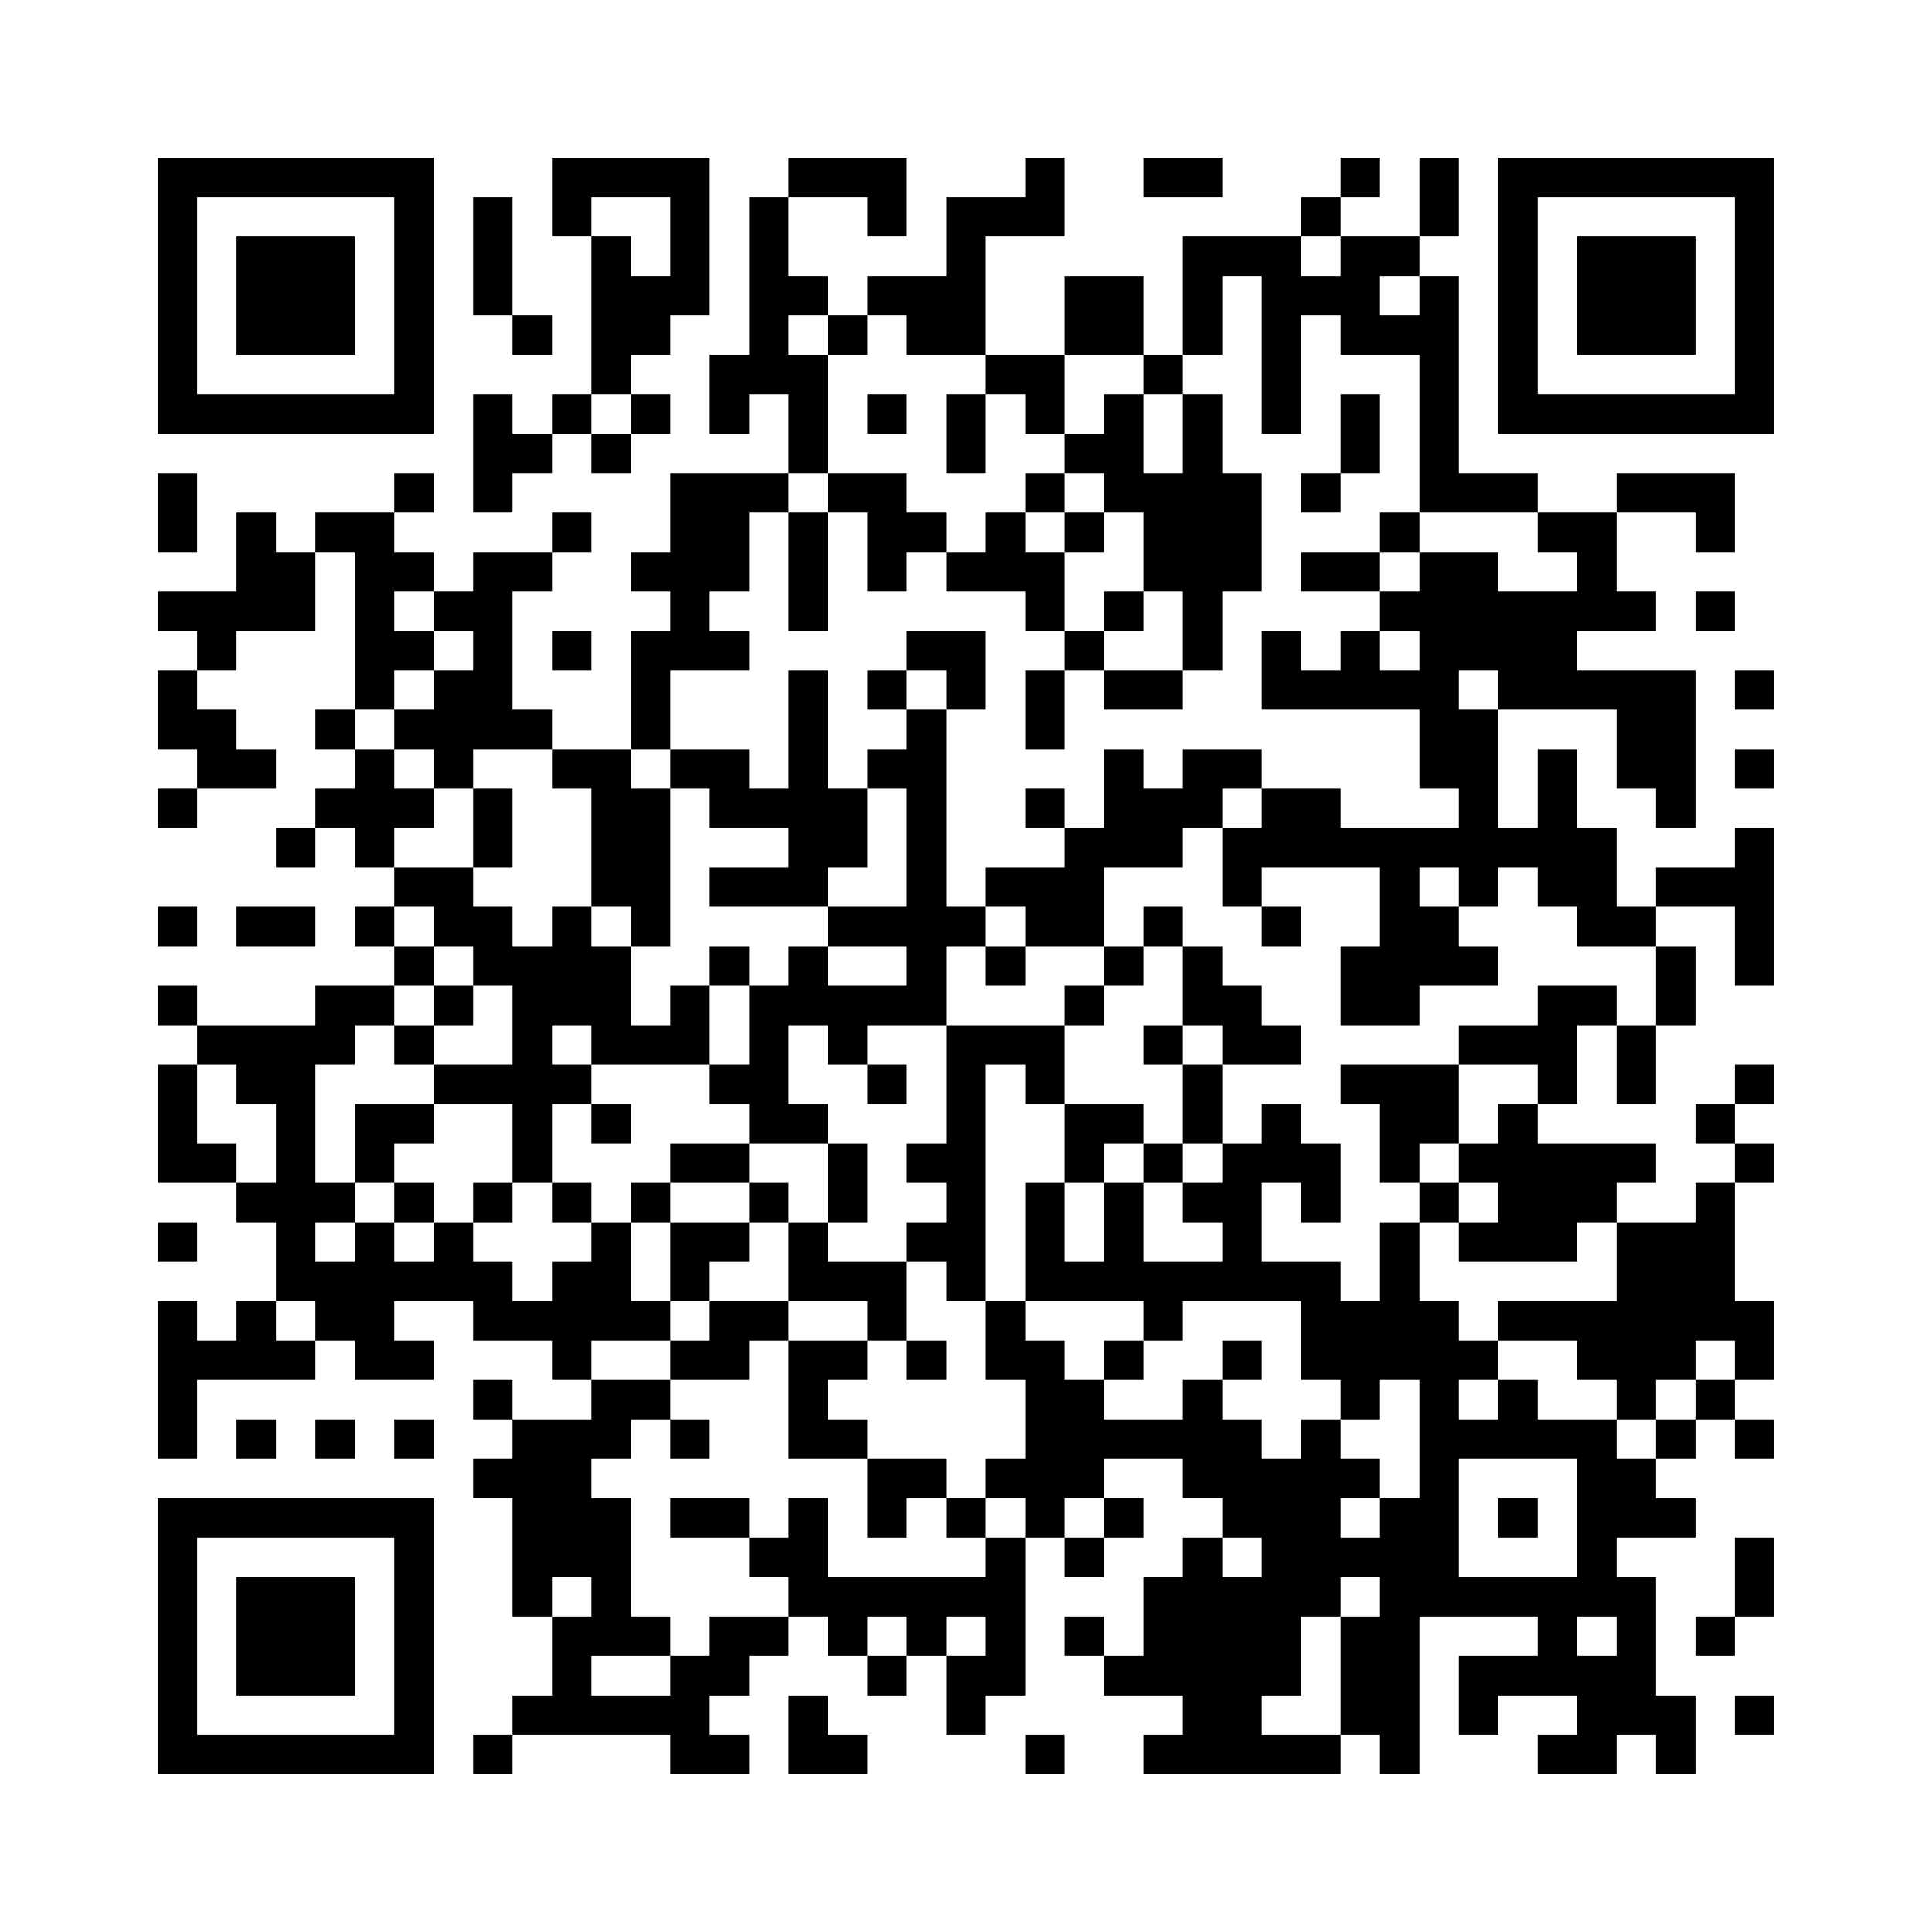
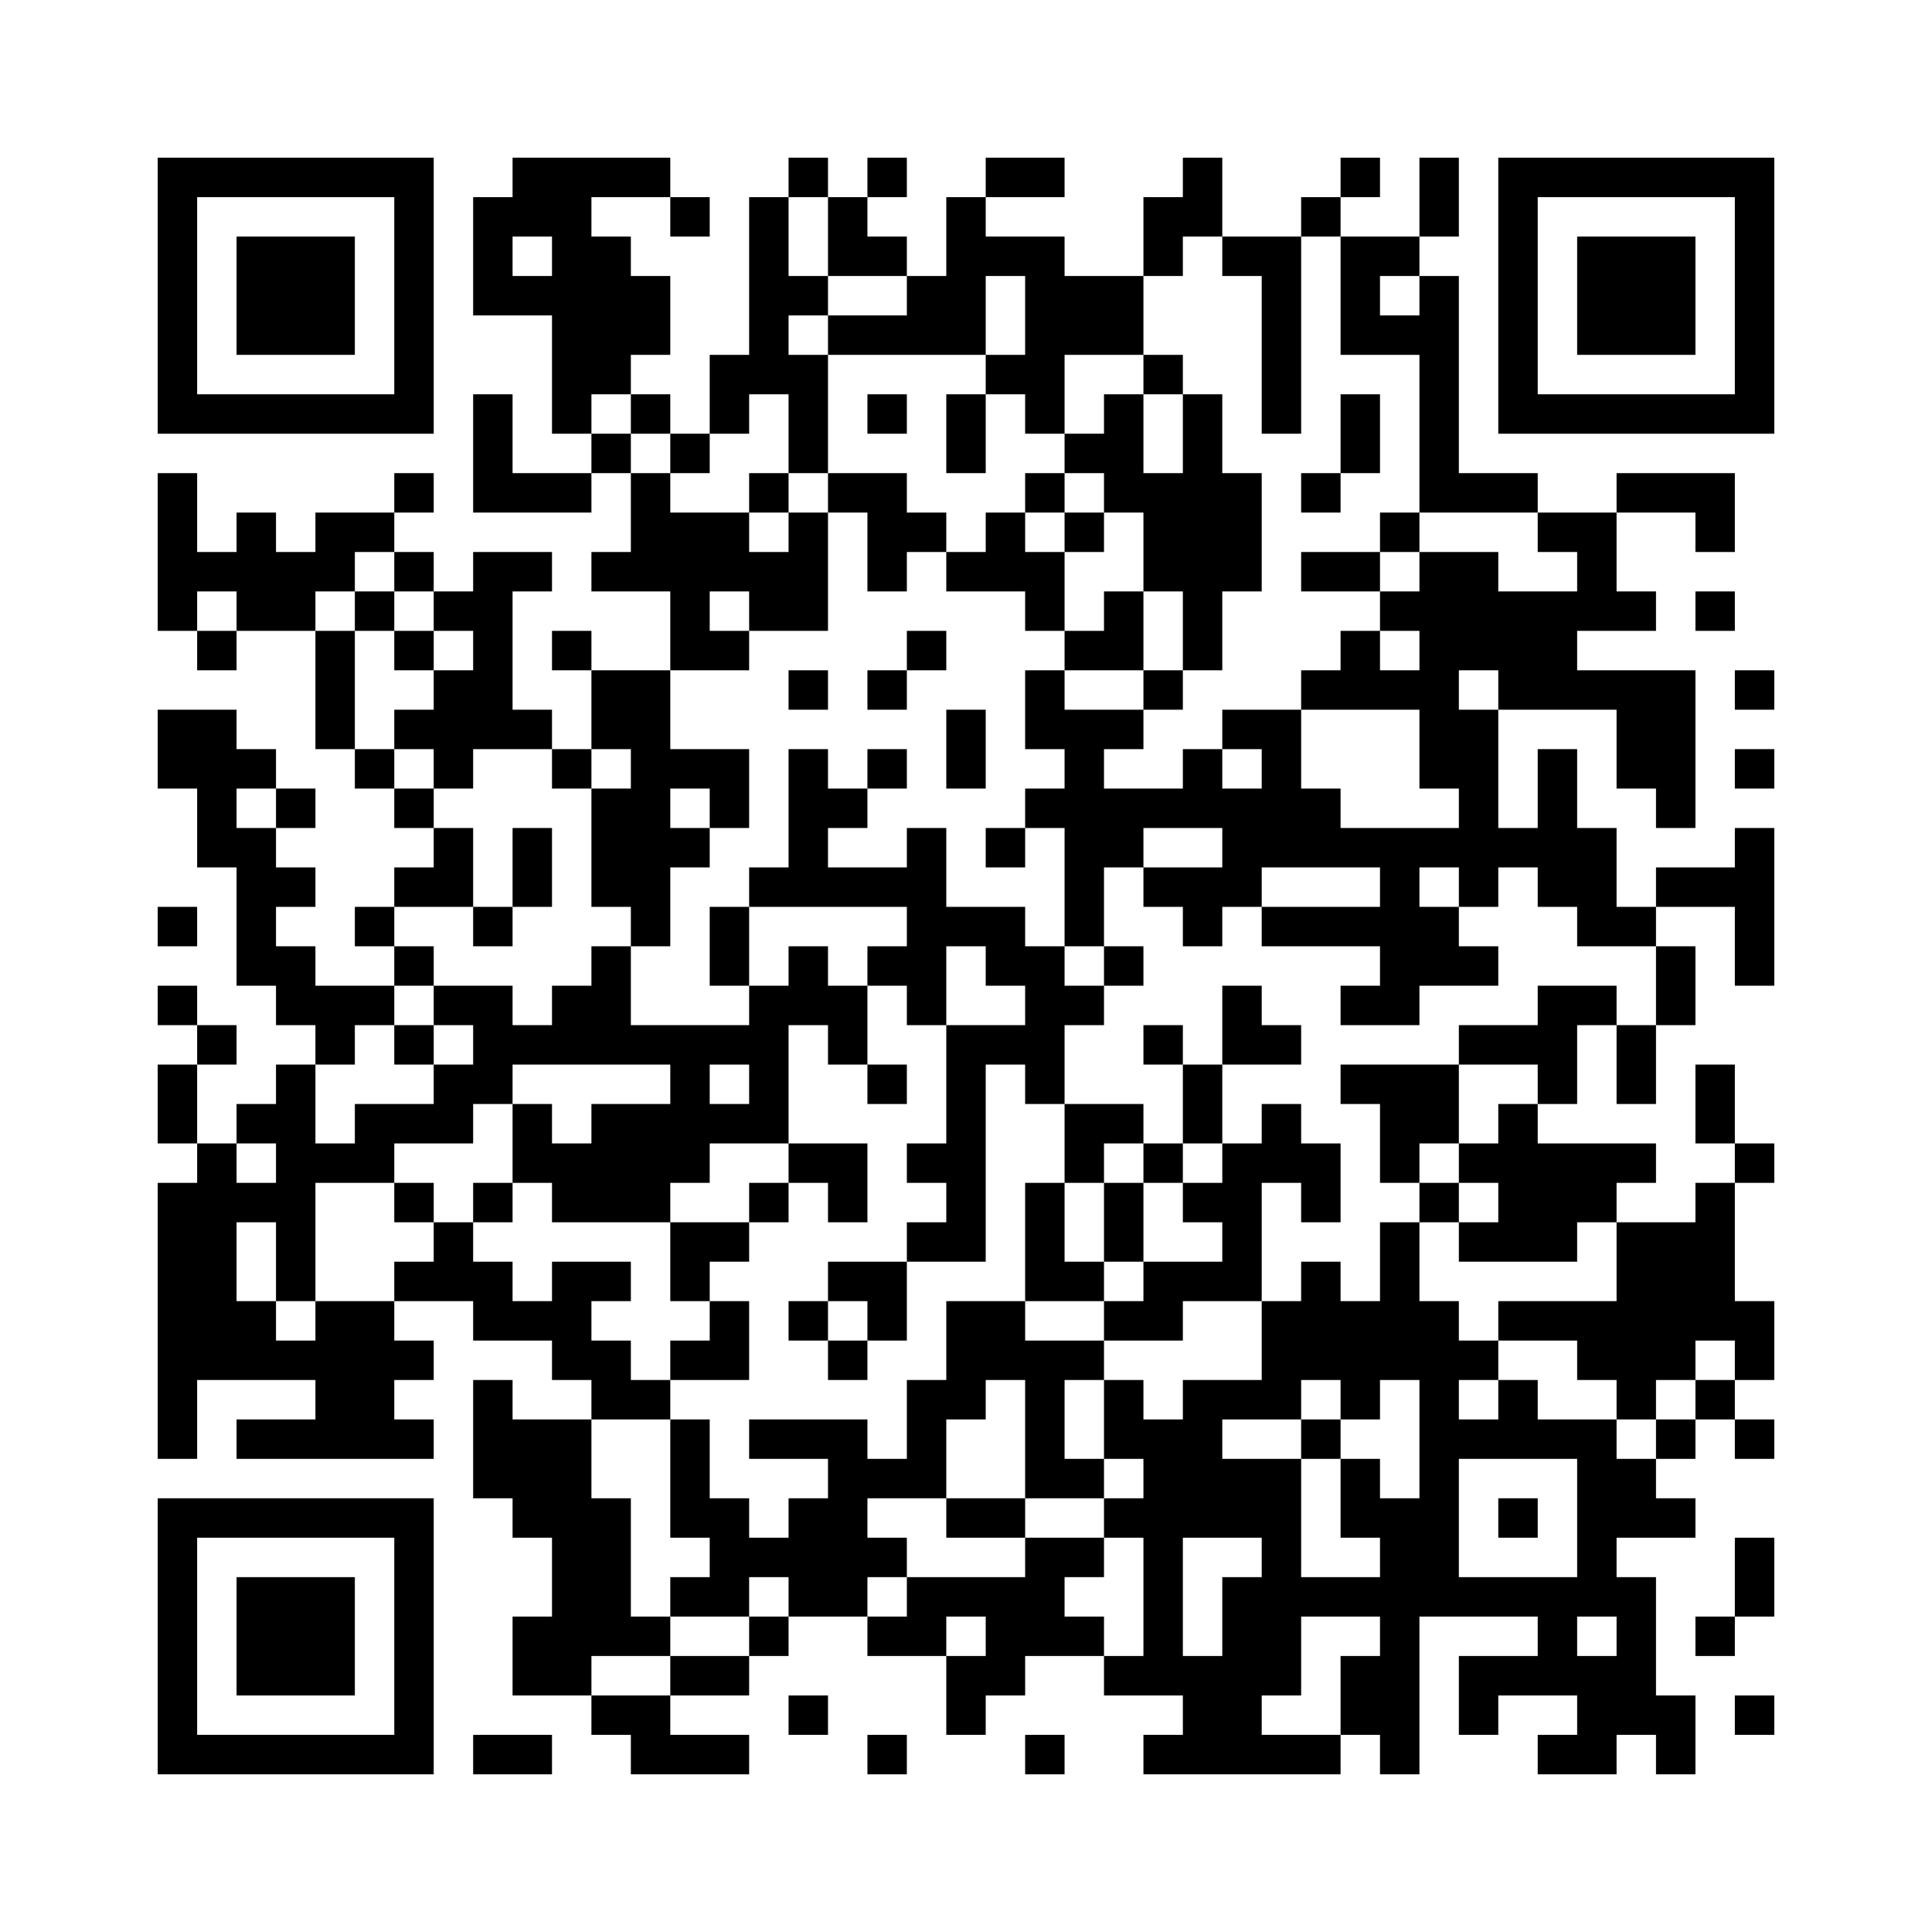
- <svg xmlns="http://www.w3.org/2000/svg" width="49mm" height="49mm" version="1.1" viewBox="0 0 49 49" fill_color="#7A1E2B" back_color="#FFFFFF">
-   <path d="M4,4H5V5H4zM5,4H6V5H5zM6,4H7V5H6zM7,4H8V5H7zM8,4H9V5H8zM9,4H10V5H9zM10,4H11V5H10zM14,4H15V5H14zM15,4H16V5H15zM16,4H17V5H16zM17,4H18V5H17zM20,4H21V5H20zM21,4H22V5H21zM22,4H23V5H22zM26,4H27V5H26zM29,4H30V5H29zM30,4H31V5H30zM34,4H35V5H34zM36,4H37V5H36zM38,4H39V5H38zM39,4H40V5H39zM40,4H41V5H40zM41,4H42V5H41zM42,4H43V5H42zM43,4H44V5H43zM44,4H45V5H44zM4,5H5V6H4zM10,5H11V6H10zM12,5H13V6H12zM14,5H15V6H14zM17,5H18V6H17zM19,5H20V6H19zM22,5H23V6H22zM24,5H25V6H24zM25,5H26V6H25zM26,5H27V6H26zM33,5H34V6H33zM36,5H37V6H36zM38,5H39V6H38zM44,5H45V6H44zM4,6H5V7H4zM6,6H7V7H6zM7,6H8V7H7zM8,6H9V7H8zM10,6H11V7H10zM12,6H13V7H12zM15,6H16V7H15zM17,6H18V7H17zM19,6H20V7H19zM24,6H25V7H24zM30,6H31V7H30zM31,6H32V7H31zM32,6H33V7H32zM34,6H35V7H34zM35,6H36V7H35zM38,6H39V7H38zM40,6H41V7H40zM41,6H42V7H41zM42,6H43V7H42zM44,6H45V7H44zM4,7H5V8H4zM6,7H7V8H6zM7,7H8V8H7zM8,7H9V8H8zM10,7H11V8H10zM12,7H13V8H12zM15,7H16V8H15zM16,7H17V8H16zM17,7H18V8H17zM19,7H20V8H19zM20,7H21V8H20zM22,7H23V8H22zM23,7H24V8H23zM24,7H25V8H24zM27,7H28V8H27zM28,7H29V8H28zM30,7H31V8H30zM32,7H33V8H32zM33,7H34V8H33zM34,7H35V8H34zM36,7H37V8H36zM38,7H39V8H38zM40,7H41V8H40zM41,7H42V8H41zM42,7H43V8H42zM44,7H45V8H44zM4,8H5V9H4zM6,8H7V9H6zM7,8H8V9H7zM8,8H9V9H8zM10,8H11V9H10zM13,8H14V9H13zM15,8H16V9H15zM16,8H17V9H16zM19,8H20V9H19zM21,8H22V9H21zM23,8H24V9H23zM24,8H25V9H24zM27,8H28V9H27zM28,8H29V9H28zM30,8H31V9H30zM32,8H33V9H32zM34,8H35V9H34zM35,8H36V9H35zM36,8H37V9H36zM38,8H39V9H38zM40,8H41V9H40zM41,8H42V9H41zM42,8H43V9H42zM44,8H45V9H44zM4,9H5V10H4zM10,9H11V10H10zM15,9H16V10H15zM18,9H19V10H18zM19,9H20V10H19zM20,9H21V10H20zM25,9H26V10H25zM26,9H27V10H26zM29,9H30V10H29zM32,9H33V10H32zM36,9H37V10H36zM38,9H39V10H38zM44,9H45V10H44zM4,10H5V11H4zM5,10H6V11H5zM6,10H7V11H6zM7,10H8V11H7zM8,10H9V11H8zM9,10H10V11H9zM10,10H11V11H10zM12,10H13V11H12zM14,10H15V11H14zM16,10H17V11H16zM18,10H19V11H18zM20,10H21V11H20zM22,10H23V11H22zM24,10H25V11H24zM26,10H27V11H26zM28,10H29V11H28zM30,10H31V11H30zM32,10H33V11H32zM34,10H35V11H34zM36,10H37V11H36zM38,10H39V11H38zM39,10H40V11H39zM40,10H41V11H40zM41,10H42V11H41zM42,10H43V11H42zM43,10H44V11H43zM44,10H45V11H44zM12,11H13V12H12zM13,11H14V12H13zM15,11H16V12H15zM20,11H21V12H20zM24,11H25V12H24zM27,11H28V12H27zM28,11H29V12H28zM30,11H31V12H30zM34,11H35V12H34zM36,11H37V12H36zM4,12H5V13H4zM10,12H11V13H10zM12,12H13V13H12zM17,12H18V13H17zM18,12H19V13H18zM19,12H20V13H19zM21,12H22V13H21zM22,12H23V13H22zM26,12H27V13H26zM28,12H29V13H28zM29,12H30V13H29zM30,12H31V13H30zM31,12H32V13H31zM33,12H34V13H33zM36,12H37V13H36zM37,12H38V13H37zM38,12H39V13H38zM41,12H42V13H41zM42,12H43V13H42zM43,12H44V13H43zM4,13H5V14H4zM6,13H7V14H6zM8,13H9V14H8zM9,13H10V14H9zM14,13H15V14H14zM17,13H18V14H17zM18,13H19V14H18zM20,13H21V14H20zM22,13H23V14H22zM23,13H24V14H23zM25,13H26V14H25zM27,13H28V14H27zM29,13H30V14H29zM30,13H31V14H30zM31,13H32V14H31zM35,13H36V14H35zM39,13H40V14H39zM40,13H41V14H40zM43,13H44V14H43zM6,14H7V15H6zM7,14H8V15H7zM9,14H10V15H9zM10,14H11V15H10zM12,14H13V15H12zM13,14H14V15H13zM16,14H17V15H16zM17,14H18V15H17zM18,14H19V15H18zM20,14H21V15H20zM22,14H23V15H22zM24,14H25V15H24zM25,14H26V15H25zM26,14H27V15H26zM29,14H30V15H29zM30,14H31V15H30zM31,14H32V15H31zM33,14H34V15H33zM34,14H35V15H34zM36,14H37V15H36zM37,14H38V15H37zM40,14H41V15H40zM4,15H5V16H4zM5,15H6V16H5zM6,15H7V16H6zM7,15H8V16H7zM9,15H10V16H9zM11,15H12V16H11zM12,15H13V16H12zM17,15H18V16H17zM20,15H21V16H20zM26,15H27V16H26zM28,15H29V16H28zM30,15H31V16H30zM35,15H36V16H35zM36,15H37V16H36zM37,15H38V16H37zM38,15H39V16H38zM39,15H40V16H39zM40,15H41V16H40zM41,15H42V16H41zM43,15H44V16H43zM5,16H6V17H5zM9,16H10V17H9zM10,16H11V17H10zM12,16H13V17H12zM14,16H15V17H14zM16,16H17V17H16zM17,16H18V17H17zM18,16H19V17H18zM23,16H24V17H23zM24,16H25V17H24zM27,16H28V17H27zM30,16H31V17H30zM32,16H33V17H32zM34,16H35V17H34zM36,16H37V17H36zM37,16H38V17H37zM38,16H39V17H38zM39,16H40V17H39zM4,17H5V18H4zM9,17H10V18H9zM11,17H12V18H11zM12,17H13V18H12zM16,17H17V18H16zM20,17H21V18H20zM22,17H23V18H22zM24,17H25V18H24zM26,17H27V18H26zM28,17H29V18H28zM29,17H30V18H29zM32,17H33V18H32zM33,17H34V18H33zM34,17H35V18H34zM35,17H36V18H35zM36,17H37V18H36zM38,17H39V18H38zM39,17H40V18H39zM40,17H41V18H40zM41,17H42V18H41zM42,17H43V18H42zM44,17H45V18H44zM4,18H5V19H4zM5,18H6V19H5zM8,18H9V19H8zM10,18H11V19H10zM11,18H12V19H11zM12,18H13V19H12zM13,18H14V19H13zM16,18H17V19H16zM20,18H21V19H20zM23,18H24V19H23zM26,18H27V19H26zM36,18H37V19H36zM37,18H38V19H37zM41,18H42V19H41zM42,18H43V19H42zM5,19H6V20H5zM6,19H7V20H6zM9,19H10V20H9zM11,19H12V20H11zM14,19H15V20H14zM15,19H16V20H15zM17,19H18V20H17zM18,19H19V20H18zM20,19H21V20H20zM22,19H23V20H22zM23,19H24V20H23zM28,19H29V20H28zM30,19H31V20H30zM31,19H32V20H31zM36,19H37V20H36zM37,19H38V20H37zM39,19H40V20H39zM41,19H42V20H41zM42,19H43V20H42zM44,19H45V20H44zM4,20H5V21H4zM8,20H9V21H8zM9,20H10V21H9zM10,20H11V21H10zM12,20H13V21H12zM15,20H16V21H15zM16,20H17V21H16zM18,20H19V21H18zM19,20H20V21H19zM20,20H21V21H20zM21,20H22V21H21zM23,20H24V21H23zM26,20H27V21H26zM28,20H29V21H28zM29,20H30V21H29zM30,20H31V21H30zM32,20H33V21H32zM33,20H34V21H33zM37,20H38V21H37zM39,20H40V21H39zM42,20H43V21H42zM7,21H8V22H7zM9,21H10V22H9zM12,21H13V22H12zM15,21H16V22H15zM16,21H17V22H16zM20,21H21V22H20zM21,21H22V22H21zM23,21H24V22H23zM27,21H28V22H27zM28,21H29V22H28zM29,21H30V22H29zM31,21H32V22H31zM32,21H33V22H32zM33,21H34V22H33zM34,21H35V22H34zM35,21H36V22H35zM36,21H37V22H36zM37,21H38V22H37zM38,21H39V22H38zM39,21H40V22H39zM40,21H41V22H40zM44,21H45V22H44zM10,22H11V23H10zM11,22H12V23H11zM15,22H16V23H15zM16,22H17V23H16zM18,22H19V23H18zM19,22H20V23H19zM20,22H21V23H20zM23,22H24V23H23zM25,22H26V23H25zM26,22H27V23H26zM27,22H28V23H27zM31,22H32V23H31zM35,22H36V23H35zM37,22H38V23H37zM39,22H40V23H39zM40,22H41V23H40zM42,22H43V23H42zM43,22H44V23H43zM44,22H45V23H44zM4,23H5V24H4zM6,23H7V24H6zM7,23H8V24H7zM9,23H10V24H9zM11,23H12V24H11zM12,23H13V24H12zM14,23H15V24H14zM16,23H17V24H16zM21,23H22V24H21zM22,23H23V24H22zM23,23H24V24H23zM24,23H25V24H24zM26,23H27V24H26zM27,23H28V24H27zM29,23H30V24H29zM32,23H33V24H32zM35,23H36V24H35zM36,23H37V24H36zM40,23H41V24H40zM41,23H42V24H41zM44,23H45V24H44zM10,24H11V25H10zM12,24H13V25H12zM13,24H14V25H13zM14,24H15V25H14zM15,24H16V25H15zM18,24H19V25H18zM20,24H21V25H20zM23,24H24V25H23zM25,24H26V25H25zM28,24H29V25H28zM30,24H31V25H30zM34,24H35V25H34zM35,24H36V25H35zM36,24H37V25H36zM37,24H38V25H37zM42,24H43V25H42zM44,24H45V25H44zM4,25H5V26H4zM8,25H9V26H8zM9,25H10V26H9zM11,25H12V26H11zM13,25H14V26H13zM14,25H15V26H14zM15,25H16V26H15zM17,25H18V26H17zM19,25H20V26H19zM20,25H21V26H20zM21,25H22V26H21zM22,25H23V26H22zM23,25H24V26H23zM27,25H28V26H27zM30,25H31V26H30zM31,25H32V26H31zM34,25H35V26H34zM35,25H36V26H35zM39,25H40V26H39zM40,25H41V26H40zM42,25H43V26H42zM5,26H6V27H5zM6,26H7V27H6zM7,26H8V27H7zM8,26H9V27H8zM10,26H11V27H10zM13,26H14V27H13zM15,26H16V27H15zM16,26H17V27H16zM17,26H18V27H17zM19,26H20V27H19zM21,26H22V27H21zM24,26H25V27H24zM25,26H26V27H25zM26,26H27V27H26zM29,26H30V27H29zM31,26H32V27H31zM32,26H33V27H32zM37,26H38V27H37zM38,26H39V27H38zM39,26H40V27H39zM41,26H42V27H41zM4,27H5V28H4zM6,27H7V28H6zM7,27H8V28H7zM11,27H12V28H11zM12,27H13V28H12zM13,27H14V28H13zM14,27H15V28H14zM18,27H19V28H18zM19,27H20V28H19zM22,27H23V28H22zM24,27H25V28H24zM26,27H27V28H26zM30,27H31V28H30zM34,27H35V28H34zM35,27H36V28H35zM36,27H37V28H36zM39,27H40V28H39zM41,27H42V28H41zM44,27H45V28H44zM4,28H5V29H4zM7,28H8V29H7zM9,28H10V29H9zM10,28H11V29H10zM13,28H14V29H13zM15,28H16V29H15zM19,28H20V29H19zM20,28H21V29H20zM24,28H25V29H24zM27,28H28V29H27zM28,28H29V29H28zM30,28H31V29H30zM32,28H33V29H32zM35,28H36V29H35zM36,28H37V29H36zM38,28H39V29H38zM43,28H44V29H43zM4,29H5V30H4zM5,29H6V30H5zM7,29H8V30H7zM9,29H10V30H9zM13,29H14V30H13zM17,29H18V30H17zM18,29H19V30H18zM21,29H22V30H21zM23,29H24V30H23zM24,29H25V30H24zM27,29H28V30H27zM29,29H30V30H29zM31,29H32V30H31zM32,29H33V30H32zM33,29H34V30H33zM35,29H36V30H35zM37,29H38V30H37zM38,29H39V30H38zM39,29H40V30H39zM40,29H41V30H40zM41,29H42V30H41zM44,29H45V30H44zM6,30H7V31H6zM7,30H8V31H7zM8,30H9V31H8zM10,30H11V31H10zM12,30H13V31H12zM14,30H15V31H14zM16,30H17V31H16zM19,30H20V31H19zM21,30H22V31H21zM24,30H25V31H24zM26,30H27V31H26zM28,30H29V31H28zM30,30H31V31H30zM31,30H32V31H31zM33,30H34V31H33zM36,30H37V31H36zM38,30H39V31H38zM39,30H40V31H39zM40,30H41V31H40zM43,30H44V31H43zM4,31H5V32H4zM7,31H8V32H7zM9,31H10V32H9zM11,31H12V32H11zM15,31H16V32H15zM17,31H18V32H17zM18,31H19V32H18zM20,31H21V32H20zM23,31H24V32H23zM24,31H25V32H24zM26,31H27V32H26zM28,31H29V32H28zM31,31H32V32H31zM35,31H36V32H35zM37,31H38V32H37zM38,31H39V32H38zM39,31H40V32H39zM41,31H42V32H41zM42,31H43V32H42zM43,31H44V32H43zM7,32H8V33H7zM8,32H9V33H8zM9,32H10V33H9zM10,32H11V33H10zM11,32H12V33H11zM12,32H13V33H12zM14,32H15V33H14zM15,32H16V33H15zM17,32H18V33H17zM20,32H21V33H20zM21,32H22V33H21zM22,32H23V33H22zM24,32H25V33H24zM26,32H27V33H26zM27,32H28V33H27zM28,32H29V33H28zM29,32H30V33H29zM30,32H31V33H30zM31,32H32V33H31zM32,32H33V33H32zM33,32H34V33H33zM35,32H36V33H35zM41,32H42V33H41zM42,32H43V33H42zM43,32H44V33H43zM4,33H5V34H4zM6,33H7V34H6zM8,33H9V34H8zM9,33H10V34H9zM12,33H13V34H12zM13,33H14V34H13zM14,33H15V34H14zM15,33H16V34H15zM16,33H17V34H16zM18,33H19V34H18zM19,33H20V34H19zM22,33H23V34H22zM25,33H26V34H25zM29,33H30V34H29zM33,33H34V34H33zM34,33H35V34H34zM35,33H36V34H35zM36,33H37V34H36zM38,33H39V34H38zM39,33H40V34H39zM40,33H41V34H40zM41,33H42V34H41zM42,33H43V34H42zM43,33H44V34H43zM44,33H45V34H44zM4,34H5V35H4zM5,34H6V35H5zM6,34H7V35H6zM7,34H8V35H7zM9,34H10V35H9zM10,34H11V35H10zM14,34H15V35H14zM17,34H18V35H17zM18,34H19V35H18zM20,34H21V35H20zM21,34H22V35H21zM23,34H24V35H23zM25,34H26V35H25zM26,34H27V35H26zM28,34H29V35H28zM31,34H32V35H31zM33,34H34V35H33zM34,34H35V35H34zM35,34H36V35H35zM36,34H37V35H36zM37,34H38V35H37zM40,34H41V35H40zM41,34H42V35H41zM42,34H43V35H42zM44,34H45V35H44zM4,35H5V36H4zM12,35H13V36H12zM15,35H16V36H15zM16,35H17V36H16zM20,35H21V36H20zM26,35H27V36H26zM27,35H28V36H27zM30,35H31V36H30zM34,35H35V36H34zM36,35H37V36H36zM38,35H39V36H38zM41,35H42V36H41zM43,35H44V36H43zM4,36H5V37H4zM6,36H7V37H6zM8,36H9V37H8zM10,36H11V37H10zM13,36H14V37H13zM14,36H15V37H14zM15,36H16V37H15zM17,36H18V37H17zM20,36H21V37H20zM21,36H22V37H21zM26,36H27V37H26zM27,36H28V37H27zM28,36H29V37H28zM29,36H30V37H29zM30,36H31V37H30zM31,36H32V37H31zM33,36H34V37H33zM36,36H37V37H36zM37,36H38V37H37zM38,36H39V37H38zM39,36H40V37H39zM40,36H41V37H40zM42,36H43V37H42zM44,36H45V37H44zM12,37H13V38H12zM13,37H14V38H13zM14,37H15V38H14zM22,37H23V38H22zM23,37H24V38H23zM25,37H26V38H25zM26,37H27V38H26zM27,37H28V38H27zM30,37H31V38H30zM31,37H32V38H31zM32,37H33V38H32zM33,37H34V38H33zM34,37H35V38H34zM36,37H37V38H36zM40,37H41V38H40zM41,37H42V38H41zM4,38H5V39H4zM5,38H6V39H5zM6,38H7V39H6zM7,38H8V39H7zM8,38H9V39H8zM9,38H10V39H9zM10,38H11V39H10zM13,38H14V39H13zM14,38H15V39H14zM15,38H16V39H15zM17,38H18V39H17zM18,38H19V39H18zM20,38H21V39H20zM22,38H23V39H22zM24,38H25V39H24zM26,38H27V39H26zM28,38H29V39H28zM31,38H32V39H31zM32,38H33V39H32zM33,38H34V39H33zM35,38H36V39H35zM36,38H37V39H36zM38,38H39V39H38zM40,38H41V39H40zM41,38H42V39H41zM42,38H43V39H42zM4,39H5V40H4zM10,39H11V40H10zM13,39H14V40H13zM14,39H15V40H14zM15,39H16V40H15zM19,39H20V40H19zM20,39H21V40H20zM25,39H26V40H25zM27,39H28V40H27zM30,39H31V40H30zM32,39H33V40H32zM33,39H34V40H33zM34,39H35V40H34zM35,39H36V40H35zM36,39H37V40H36zM40,39H41V40H40zM44,39H45V40H44zM4,40H5V41H4zM6,40H7V41H6zM7,40H8V41H7zM8,40H9V41H8zM10,40H11V41H10zM13,40H14V41H13zM15,40H16V41H15zM20,40H21V41H20zM21,40H22V41H21zM22,40H23V41H22zM23,40H24V41H23zM24,40H25V41H24zM25,40H26V41H25zM29,40H30V41H29zM30,40H31V41H30zM31,40H32V41H31zM32,40H33V41H32zM33,40H34V41H33zM35,40H36V41H35zM36,40H37V41H36zM37,40H38V41H37zM38,40H39V41H38zM39,40H40V41H39zM40,40H41V41H40zM41,40H42V41H41zM44,40H45V41H44zM4,41H5V42H4zM6,41H7V42H6zM7,41H8V42H7zM8,41H9V42H8zM10,41H11V42H10zM14,41H15V42H14zM15,41H16V42H15zM16,41H17V42H16zM18,41H19V42H18zM19,41H20V42H19zM21,41H22V42H21zM23,41H24V42H23zM25,41H26V42H25zM27,41H28V42H27zM29,41H30V42H29zM30,41H31V42H30zM31,41H32V42H31zM32,41H33V42H32zM34,41H35V42H34zM35,41H36V42H35zM39,41H40V42H39zM41,41H42V42H41zM43,41H44V42H43zM4,42H5V43H4zM6,42H7V43H6zM7,42H8V43H7zM8,42H9V43H8zM10,42H11V43H10zM14,42H15V43H14zM17,42H18V43H17zM18,42H19V43H18zM22,42H23V43H22zM24,42H25V43H24zM25,42H26V43H25zM28,42H29V43H28zM29,42H30V43H29zM30,42H31V43H30zM31,42H32V43H31zM32,42H33V43H32zM34,42H35V43H34zM35,42H36V43H35zM37,42H38V43H37zM38,42H39V43H38zM39,42H40V43H39zM40,42H41V43H40zM41,42H42V43H41zM4,43H5V44H4zM10,43H11V44H10zM13,43H14V44H13zM14,43H15V44H14zM15,43H16V44H15zM16,43H17V44H16zM17,43H18V44H17zM20,43H21V44H20zM24,43H25V44H24zM30,43H31V44H30zM31,43H32V44H31zM34,43H35V44H34zM35,43H36V44H35zM37,43H38V44H37zM40,43H41V44H40zM41,43H42V44H41zM42,43H43V44H42zM44,43H45V44H44zM4,44H5V45H4zM5,44H6V45H5zM6,44H7V45H6zM7,44H8V45H7zM8,44H9V45H8zM9,44H10V45H9zM10,44H11V45H10zM12,44H13V45H12zM17,44H18V45H17zM18,44H19V45H18zM20,44H21V45H20zM21,44H22V45H21zM26,44H27V45H26zM29,44H30V45H29zM30,44H31V45H30zM31,44H32V45H31zM32,44H33V45H32zM33,44H34V45H33zM35,44H36V45H35zM39,44H40V45H39zM40,44H41V45H40zM42,44H43V45H42z" id="qr-path" fill="#000000" fill-opacity="1" fill-rule="nonzero" stroke="none" />
+ <svg xmlns="http://www.w3.org/2000/svg" width="49mm" height="49mm" version="1.1" viewBox="0 0 49 49" fill_color="#000000" back_color="#FFFFFF">
+   <path d="M4,4H5V5H4zM5,4H6V5H5zM6,4H7V5H6zM7,4H8V5H7zM8,4H9V5H8zM9,4H10V5H9zM10,4H11V5H10zM13,4H14V5H13zM14,4H15V5H14zM15,4H16V5H15zM16,4H17V5H16zM20,4H21V5H20zM22,4H23V5H22zM25,4H26V5H25zM26,4H27V5H26zM30,4H31V5H30zM34,4H35V5H34zM36,4H37V5H36zM38,4H39V5H38zM39,4H40V5H39zM40,4H41V5H40zM41,4H42V5H41zM42,4H43V5H42zM43,4H44V5H43zM44,4H45V5H44zM4,5H5V6H4zM10,5H11V6H10zM12,5H13V6H12zM13,5H14V6H13zM14,5H15V6H14zM17,5H18V6H17zM19,5H20V6H19zM21,5H22V6H21zM24,5H25V6H24zM29,5H30V6H29zM30,5H31V6H30zM33,5H34V6H33zM36,5H37V6H36zM38,5H39V6H38zM44,5H45V6H44zM4,6H5V7H4zM6,6H7V7H6zM7,6H8V7H7zM8,6H9V7H8zM10,6H11V7H10zM12,6H13V7H12zM14,6H15V7H14zM15,6H16V7H15zM19,6H20V7H19zM21,6H22V7H21zM22,6H23V7H22zM24,6H25V7H24zM25,6H26V7H25zM26,6H27V7H26zM29,6H30V7H29zM31,6H32V7H31zM32,6H33V7H32zM34,6H35V7H34zM35,6H36V7H35zM38,6H39V7H38zM40,6H41V7H40zM41,6H42V7H41zM42,6H43V7H42zM44,6H45V7H44zM4,7H5V8H4zM6,7H7V8H6zM7,7H8V8H7zM8,7H9V8H8zM10,7H11V8H10zM12,7H13V8H12zM13,7H14V8H13zM14,7H15V8H14zM15,7H16V8H15zM16,7H17V8H16zM19,7H20V8H19zM20,7H21V8H20zM23,7H24V8H23zM24,7H25V8H24zM26,7H27V8H26zM27,7H28V8H27zM28,7H29V8H28zM32,7H33V8H32zM34,7H35V8H34zM36,7H37V8H36zM38,7H39V8H38zM40,7H41V8H40zM41,7H42V8H41zM42,7H43V8H42zM44,7H45V8H44zM4,8H5V9H4zM6,8H7V9H6zM7,8H8V9H7zM8,8H9V9H8zM10,8H11V9H10zM14,8H15V9H14zM15,8H16V9H15zM16,8H17V9H16zM19,8H20V9H19zM21,8H22V9H21zM22,8H23V9H22zM23,8H24V9H23zM24,8H25V9H24zM26,8H27V9H26zM27,8H28V9H27zM28,8H29V9H28zM32,8H33V9H32zM34,8H35V9H34zM35,8H36V9H35zM36,8H37V9H36zM38,8H39V9H38zM40,8H41V9H40zM41,8H42V9H41zM42,8H43V9H42zM44,8H45V9H44zM4,9H5V10H4zM10,9H11V10H10zM14,9H15V10H14zM15,9H16V10H15zM18,9H19V10H18zM19,9H20V10H19zM20,9H21V10H20zM25,9H26V10H25zM26,9H27V10H26zM29,9H30V10H29zM32,9H33V10H32zM36,9H37V10H36zM38,9H39V10H38zM44,9H45V10H44zM4,10H5V11H4zM5,10H6V11H5zM6,10H7V11H6zM7,10H8V11H7zM8,10H9V11H8zM9,10H10V11H9zM10,10H11V11H10zM12,10H13V11H12zM14,10H15V11H14zM16,10H17V11H16zM18,10H19V11H18zM20,10H21V11H20zM22,10H23V11H22zM24,10H25V11H24zM26,10H27V11H26zM28,10H29V11H28zM30,10H31V11H30zM32,10H33V11H32zM34,10H35V11H34zM36,10H37V11H36zM38,10H39V11H38zM39,10H40V11H39zM40,10H41V11H40zM41,10H42V11H41zM42,10H43V11H42zM43,10H44V11H43zM44,10H45V11H44zM12,11H13V12H12zM15,11H16V12H15zM17,11H18V12H17zM20,11H21V12H20zM24,11H25V12H24zM27,11H28V12H27zM28,11H29V12H28zM30,11H31V12H30zM34,11H35V12H34zM36,11H37V12H36zM4,12H5V13H4zM10,12H11V13H10zM12,12H13V13H12zM13,12H14V13H13zM14,12H15V13H14zM16,12H17V13H16zM19,12H20V13H19zM21,12H22V13H21zM22,12H23V13H22zM26,12H27V13H26zM28,12H29V13H28zM29,12H30V13H29zM30,12H31V13H30zM31,12H32V13H31zM33,12H34V13H33zM36,12H37V13H36zM37,12H38V13H37zM38,12H39V13H38zM41,12H42V13H41zM42,12H43V13H42zM43,12H44V13H43zM4,13H5V14H4zM6,13H7V14H6zM8,13H9V14H8zM9,13H10V14H9zM16,13H17V14H16zM17,13H18V14H17zM18,13H19V14H18zM20,13H21V14H20zM22,13H23V14H22zM23,13H24V14H23zM25,13H26V14H25zM27,13H28V14H27zM29,13H30V14H29zM30,13H31V14H30zM31,13H32V14H31zM35,13H36V14H35zM39,13H40V14H39zM40,13H41V14H40zM43,13H44V14H43zM4,14H5V15H4zM5,14H6V15H5zM6,14H7V15H6zM7,14H8V15H7zM8,14H9V15H8zM10,14H11V15H10zM12,14H13V15H12zM13,14H14V15H13zM15,14H16V15H15zM16,14H17V15H16zM17,14H18V15H17zM18,14H19V15H18zM19,14H20V15H19zM20,14H21V15H20zM22,14H23V15H22zM24,14H25V15H24zM25,14H26V15H25zM26,14H27V15H26zM29,14H30V15H29zM30,14H31V15H30zM31,14H32V15H31zM33,14H34V15H33zM34,14H35V15H34zM36,14H37V15H36zM37,14H38V15H37zM40,14H41V15H40zM4,15H5V16H4zM6,15H7V16H6zM7,15H8V16H7zM9,15H10V16H9zM11,15H12V16H11zM12,15H13V16H12zM17,15H18V16H17zM19,15H20V16H19zM20,15H21V16H20zM26,15H27V16H26zM28,15H29V16H28zM30,15H31V16H30zM35,15H36V16H35zM36,15H37V16H36zM37,15H38V16H37zM38,15H39V16H38zM39,15H40V16H39zM40,15H41V16H40zM41,15H42V16H41zM43,15H44V16H43zM5,16H6V17H5zM8,16H9V17H8zM10,16H11V17H10zM12,16H13V17H12zM14,16H15V17H14zM17,16H18V17H17zM18,16H19V17H18zM23,16H24V17H23zM27,16H28V17H27zM28,16H29V17H28zM30,16H31V17H30zM34,16H35V17H34zM36,16H37V17H36zM37,16H38V17H37zM38,16H39V17H38zM39,16H40V17H39zM8,17H9V18H8zM11,17H12V18H11zM12,17H13V18H12zM15,17H16V18H15zM16,17H17V18H16zM20,17H21V18H20zM22,17H23V18H22zM26,17H27V18H26zM29,17H30V18H29zM33,17H34V18H33zM34,17H35V18H34zM35,17H36V18H35zM36,17H37V18H36zM38,17H39V18H38zM39,17H40V18H39zM40,17H41V18H40zM41,17H42V18H41zM42,17H43V18H42zM44,17H45V18H44zM4,18H5V19H4zM5,18H6V19H5zM8,18H9V19H8zM10,18H11V19H10zM11,18H12V19H11zM12,18H13V19H12zM13,18H14V19H13zM15,18H16V19H15zM16,18H17V19H16zM24,18H25V19H24zM26,18H27V19H26zM27,18H28V19H27zM28,18H29V19H28zM31,18H32V19H31zM32,18H33V19H32zM36,18H37V19H36zM37,18H38V19H37zM41,18H42V19H41zM42,18H43V19H42zM4,19H5V20H4zM5,19H6V20H5zM6,19H7V20H6zM9,19H10V20H9zM11,19H12V20H11zM14,19H15V20H14zM16,19H17V20H16zM17,19H18V20H17zM18,19H19V20H18zM20,19H21V20H20zM22,19H23V20H22zM24,19H25V20H24zM27,19H28V20H27zM30,19H31V20H30zM32,19H33V20H32zM36,19H37V20H36zM37,19H38V20H37zM39,19H40V20H39zM41,19H42V20H41zM42,19H43V20H42zM44,19H45V20H44zM5,20H6V21H5zM7,20H8V21H7zM10,20H11V21H10zM15,20H16V21H15zM16,20H17V21H16zM18,20H19V21H18zM20,20H21V21H20zM21,20H22V21H21zM26,20H27V21H26zM27,20H28V21H27zM28,20H29V21H28zM29,20H30V21H29zM30,20H31V21H30zM31,20H32V21H31zM32,20H33V21H32zM33,20H34V21H33zM37,20H38V21H37zM39,20H40V21H39zM42,20H43V21H42zM5,21H6V22H5zM6,21H7V22H6zM11,21H12V22H11zM13,21H14V22H13zM15,21H16V22H15zM16,21H17V22H16zM17,21H18V22H17zM20,21H21V22H20zM23,21H24V22H23zM25,21H26V22H25zM27,21H28V22H27zM28,21H29V22H28zM31,21H32V22H31zM32,21H33V22H32zM33,21H34V22H33zM34,21H35V22H34zM35,21H36V22H35zM36,21H37V22H36zM37,21H38V22H37zM38,21H39V22H38zM39,21H40V22H39zM40,21H41V22H40zM44,21H45V22H44zM6,22H7V23H6zM7,22H8V23H7zM10,22H11V23H10zM11,22H12V23H11zM13,22H14V23H13zM15,22H16V23H15zM16,22H17V23H16zM19,22H20V23H19zM20,22H21V23H20zM21,22H22V23H21zM22,22H23V23H22zM23,22H24V23H23zM27,22H28V23H27zM29,22H30V23H29zM30,22H31V23H30zM31,22H32V23H31zM35,22H36V23H35zM37,22H38V23H37zM39,22H40V23H39zM40,22H41V23H40zM42,22H43V23H42zM43,22H44V23H43zM44,22H45V23H44zM4,23H5V24H4zM6,23H7V24H6zM9,23H10V24H9zM12,23H13V24H12zM16,23H17V24H16zM18,23H19V24H18zM23,23H24V24H23zM24,23H25V24H24zM25,23H26V24H25zM27,23H28V24H27zM30,23H31V24H30zM32,23H33V24H32zM33,23H34V24H33zM34,23H35V24H34zM35,23H36V24H35zM36,23H37V24H36zM40,23H41V24H40zM41,23H42V24H41zM44,23H45V24H44zM6,24H7V25H6zM7,24H8V25H7zM10,24H11V25H10zM15,24H16V25H15zM18,24H19V25H18zM20,24H21V25H20zM22,24H23V25H22zM23,24H24V25H23zM25,24H26V25H25zM26,24H27V25H26zM28,24H29V25H28zM35,24H36V25H35zM36,24H37V25H36zM37,24H38V25H37zM42,24H43V25H42zM44,24H45V25H44zM4,25H5V26H4zM7,25H8V26H7zM8,25H9V26H8zM9,25H10V26H9zM11,25H12V26H11zM12,25H13V26H12zM14,25H15V26H14zM15,25H16V26H15zM19,25H20V26H19zM20,25H21V26H20zM21,25H22V26H21zM23,25H24V26H23zM26,25H27V26H26zM27,25H28V26H27zM31,25H32V26H31zM34,25H35V26H34zM35,25H36V26H35zM39,25H40V26H39zM40,25H41V26H40zM42,25H43V26H42zM5,26H6V27H5zM8,26H9V27H8zM10,26H11V27H10zM12,26H13V27H12zM13,26H14V27H13zM14,26H15V27H14zM15,26H16V27H15zM16,26H17V27H16zM17,26H18V27H17zM18,26H19V27H18zM19,26H20V27H19zM21,26H22V27H21zM24,26H25V27H24zM25,26H26V27H25zM26,26H27V27H26zM29,26H30V27H29zM31,26H32V27H31zM32,26H33V27H32zM37,26H38V27H37zM38,26H39V27H38zM39,26H40V27H39zM41,26H42V27H41zM4,27H5V28H4zM7,27H8V28H7zM11,27H12V28H11zM12,27H13V28H12zM17,27H18V28H17zM19,27H20V28H19zM22,27H23V28H22zM24,27H25V28H24zM26,27H27V28H26zM30,27H31V28H30zM34,27H35V28H34zM35,27H36V28H35zM36,27H37V28H36zM39,27H40V28H39zM41,27H42V28H41zM43,27H44V28H43zM4,28H5V29H4zM6,28H7V29H6zM7,28H8V29H7zM9,28H10V29H9zM10,28H11V29H10zM11,28H12V29H11zM13,28H14V29H13zM15,28H16V29H15zM16,28H17V29H16zM17,28H18V29H17zM18,28H19V29H18zM19,28H20V29H19zM24,28H25V29H24zM27,28H28V29H27zM28,28H29V29H28zM30,28H31V29H30zM32,28H33V29H32zM35,28H36V29H35zM36,28H37V29H36zM38,28H39V29H38zM43,28H44V29H43zM5,29H6V30H5zM7,29H8V30H7zM8,29H9V30H8zM9,29H10V30H9zM13,29H14V30H13zM14,29H15V30H14zM15,29H16V30H15zM16,29H17V30H16zM17,29H18V30H17zM20,29H21V30H20zM21,29H22V30H21zM23,29H24V30H23zM24,29H25V30H24zM27,29H28V30H27zM29,29H30V30H29zM31,29H32V30H31zM32,29H33V30H32zM33,29H34V30H33zM35,29H36V30H35zM37,29H38V30H37zM38,29H39V30H38zM39,29H40V30H39zM40,29H41V30H40zM41,29H42V30H41zM44,29H45V30H44zM4,30H5V31H4zM5,30H6V31H5zM6,30H7V31H6zM7,30H8V31H7zM10,30H11V31H10zM12,30H13V31H12zM14,30H15V31H14zM15,30H16V31H15zM16,30H17V31H16zM19,30H20V31H19zM21,30H22V31H21zM24,30H25V31H24zM26,30H27V31H26zM28,30H29V31H28zM30,30H31V31H30zM31,30H32V31H31zM33,30H34V31H33zM36,30H37V31H36zM38,30H39V31H38zM39,30H40V31H39zM40,30H41V31H40zM43,30H44V31H43zM4,31H5V32H4zM5,31H6V32H5zM7,31H8V32H7zM11,31H12V32H11zM17,31H18V32H17zM18,31H19V32H18zM23,31H24V32H23zM24,31H25V32H24zM26,31H27V32H26zM28,31H29V32H28zM31,31H32V32H31zM35,31H36V32H35zM37,31H38V32H37zM38,31H39V32H38zM39,31H40V32H39zM41,31H42V32H41zM42,31H43V32H42zM43,31H44V32H43zM4,32H5V33H4zM5,32H6V33H5zM7,32H8V33H7zM10,32H11V33H10zM11,32H12V33H11zM12,32H13V33H12zM14,32H15V33H14zM15,32H16V33H15zM17,32H18V33H17zM21,32H22V33H21zM22,32H23V33H22zM26,32H27V33H26zM27,32H28V33H27zM29,32H30V33H29zM30,32H31V33H30zM31,32H32V33H31zM33,32H34V33H33zM35,32H36V33H35zM41,32H42V33H41zM42,32H43V33H42zM43,32H44V33H43zM4,33H5V34H4zM5,33H6V34H5zM6,33H7V34H6zM8,33H9V34H8zM9,33H10V34H9zM12,33H13V34H12zM13,33H14V34H13zM14,33H15V34H14zM18,33H19V34H18zM20,33H21V34H20zM22,33H23V34H22zM24,33H25V34H24zM25,33H26V34H25zM28,33H29V34H28zM29,33H30V34H29zM32,33H33V34H32zM33,33H34V34H33zM34,33H35V34H34zM35,33H36V34H35zM36,33H37V34H36zM38,33H39V34H38zM39,33H40V34H39zM40,33H41V34H40zM41,33H42V34H41zM42,33H43V34H42zM43,33H44V34H43zM44,33H45V34H44zM4,34H5V35H4zM5,34H6V35H5zM6,34H7V35H6zM7,34H8V35H7zM8,34H9V35H8zM9,34H10V35H9zM10,34H11V35H10zM14,34H15V35H14zM15,34H16V35H15zM17,34H18V35H17zM18,34H19V35H18zM21,34H22V35H21zM24,34H25V35H24zM25,34H26V35H25zM26,34H27V35H26zM27,34H28V35H27zM32,34H33V35H32zM33,34H34V35H33zM34,34H35V35H34zM35,34H36V35H35zM36,34H37V35H36zM37,34H38V35H37zM40,34H41V35H40zM41,34H42V35H41zM42,34H43V35H42zM44,34H45V35H44zM4,35H5V36H4zM8,35H9V36H8zM9,35H10V36H9zM12,35H13V36H12zM15,35H16V36H15zM16,35H17V36H16zM23,35H24V36H23zM24,35H25V36H24zM26,35H27V36H26zM28,35H29V36H28zM30,35H31V36H30zM31,35H32V36H31zM32,35H33V36H32zM34,35H35V36H34zM36,35H37V36H36zM38,35H39V36H38zM41,35H42V36H41zM43,35H44V36H43zM4,36H5V37H4zM6,36H7V37H6zM7,36H8V37H7zM8,36H9V37H8zM9,36H10V37H9zM10,36H11V37H10zM12,36H13V37H12zM13,36H14V37H13zM14,36H15V37H14zM17,36H18V37H17zM19,36H20V37H19zM20,36H21V37H20zM21,36H22V37H21zM23,36H24V37H23zM26,36H27V37H26zM28,36H29V37H28zM29,36H30V37H29zM30,36H31V37H30zM33,36H34V37H33zM36,36H37V37H36zM37,36H38V37H37zM38,36H39V37H38zM39,36H40V37H39zM40,36H41V37H40zM42,36H43V37H42zM44,36H45V37H44zM12,37H13V38H12zM13,37H14V38H13zM14,37H15V38H14zM17,37H18V38H17zM21,37H22V38H21zM22,37H23V38H22zM23,37H24V38H23zM26,37H27V38H26zM27,37H28V38H27zM29,37H30V38H29zM30,37H31V38H30zM31,37H32V38H31zM32,37H33V38H32zM34,37H35V38H34zM36,37H37V38H36zM40,37H41V38H40zM41,37H42V38H41zM4,38H5V39H4zM5,38H6V39H5zM6,38H7V39H6zM7,38H8V39H7zM8,38H9V39H8zM9,38H10V39H9zM10,38H11V39H10zM13,38H14V39H13zM14,38H15V39H14zM15,38H16V39H15zM17,38H18V39H17zM18,38H19V39H18zM20,38H21V39H20zM21,38H22V39H21zM24,38H25V39H24zM25,38H26V39H25zM28,38H29V39H28zM29,38H30V39H29zM30,38H31V39H30zM31,38H32V39H31zM32,38H33V39H32zM34,38H35V39H34zM35,38H36V39H35zM36,38H37V39H36zM38,38H39V39H38zM40,38H41V39H40zM41,38H42V39H41zM42,38H43V39H42zM4,39H5V40H4zM10,39H11V40H10zM14,39H15V40H14zM15,39H16V40H15zM18,39H19V40H18zM19,39H20V40H19zM20,39H21V40H20zM21,39H22V40H21zM22,39H23V40H22zM26,39H27V40H26zM27,39H28V40H27zM29,39H30V40H29zM32,39H33V40H32zM35,39H36V40H35zM36,39H37V40H36zM40,39H41V40H40zM44,39H45V40H44zM4,40H5V41H4zM6,40H7V41H6zM7,40H8V41H7zM8,40H9V41H8zM10,40H11V41H10zM14,40H15V41H14zM15,40H16V41H15zM17,40H18V41H17zM18,40H19V41H18zM20,40H21V41H20zM21,40H22V41H21zM23,40H24V41H23zM24,40H25V41H24zM25,40H26V41H25zM26,40H27V41H26zM29,40H30V41H29zM31,40H32V41H31zM32,40H33V41H32zM33,40H34V41H33zM34,40H35V41H34zM35,40H36V41H35zM36,40H37V41H36zM37,40H38V41H37zM38,40H39V41H38zM39,40H40V41H39zM40,40H41V41H40zM41,40H42V41H41zM44,40H45V41H44zM4,41H5V42H4zM6,41H7V42H6zM7,41H8V42H7zM8,41H9V42H8zM10,41H11V42H10zM13,41H14V42H13zM14,41H15V42H14zM15,41H16V42H15zM16,41H17V42H16zM19,41H20V42H19zM22,41H23V42H22zM23,41H24V42H23zM25,41H26V42H25zM26,41H27V42H26zM27,41H28V42H27zM29,41H30V42H29zM31,41H32V42H31zM32,41H33V42H32zM35,41H36V42H35zM39,41H40V42H39zM41,41H42V42H41zM43,41H44V42H43zM4,42H5V43H4zM6,42H7V43H6zM7,42H8V43H7zM8,42H9V43H8zM10,42H11V43H10zM13,42H14V43H13zM14,42H15V43H14zM17,42H18V43H17zM18,42H19V43H18zM24,42H25V43H24zM25,42H26V43H25zM28,42H29V43H28zM29,42H30V43H29zM30,42H31V43H30zM31,42H32V43H31zM32,42H33V43H32zM34,42H35V43H34zM35,42H36V43H35zM37,42H38V43H37zM38,42H39V43H38zM39,42H40V43H39zM40,42H41V43H40zM41,42H42V43H41zM4,43H5V44H4zM10,43H11V44H10zM15,43H16V44H15zM16,43H17V44H16zM20,43H21V44H20zM24,43H25V44H24zM30,43H31V44H30zM31,43H32V44H31zM34,43H35V44H34zM35,43H36V44H35zM37,43H38V44H37zM40,43H41V44H40zM41,43H42V44H41zM42,43H43V44H42zM44,43H45V44H44zM4,44H5V45H4zM5,44H6V45H5zM6,44H7V45H6zM7,44H8V45H7zM8,44H9V45H8zM9,44H10V45H9zM10,44H11V45H10zM12,44H13V45H12zM13,44H14V45H13zM16,44H17V45H16zM17,44H18V45H17zM18,44H19V45H18zM22,44H23V45H22zM26,44H27V45H26zM29,44H30V45H29zM30,44H31V45H30zM31,44H32V45H31zM32,44H33V45H32zM33,44H34V45H33zM35,44H36V45H35zM39,44H40V45H39zM40,44H41V45H40zM42,44H43V45H42z" id="qr-path" fill="#000000" fill-opacity="1" fill-rule="nonzero" stroke="none" />
</svg>
